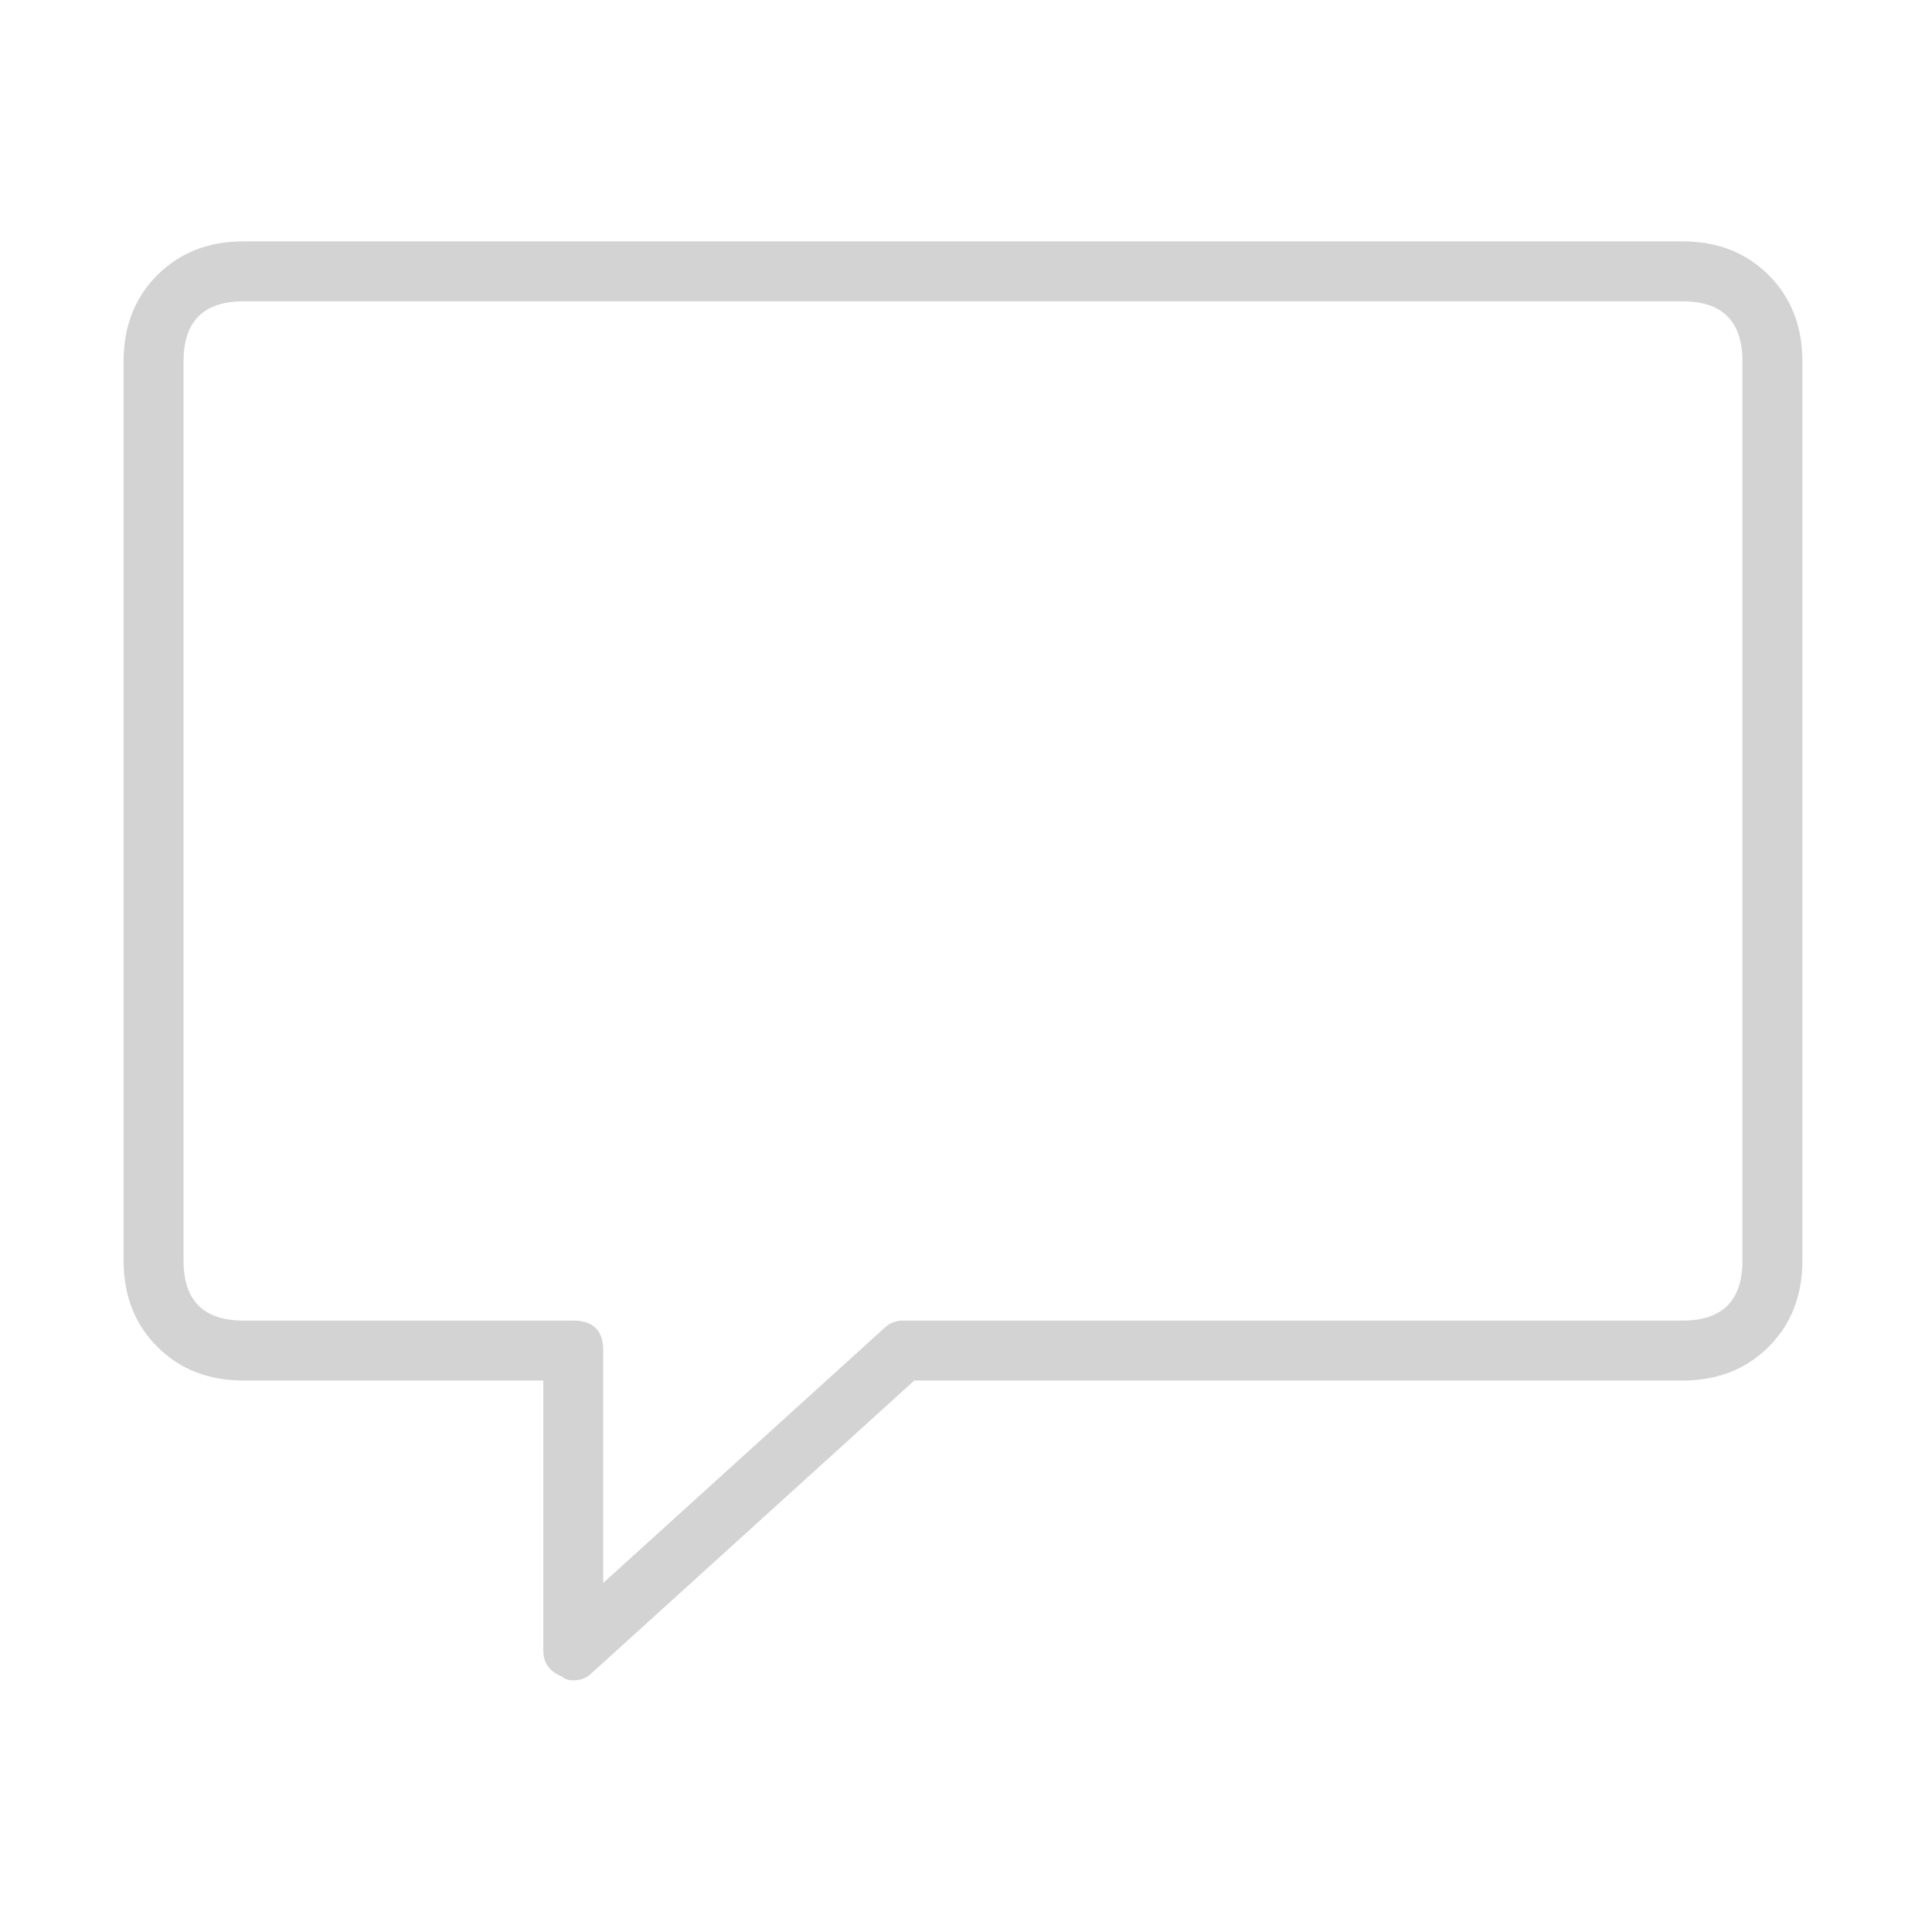
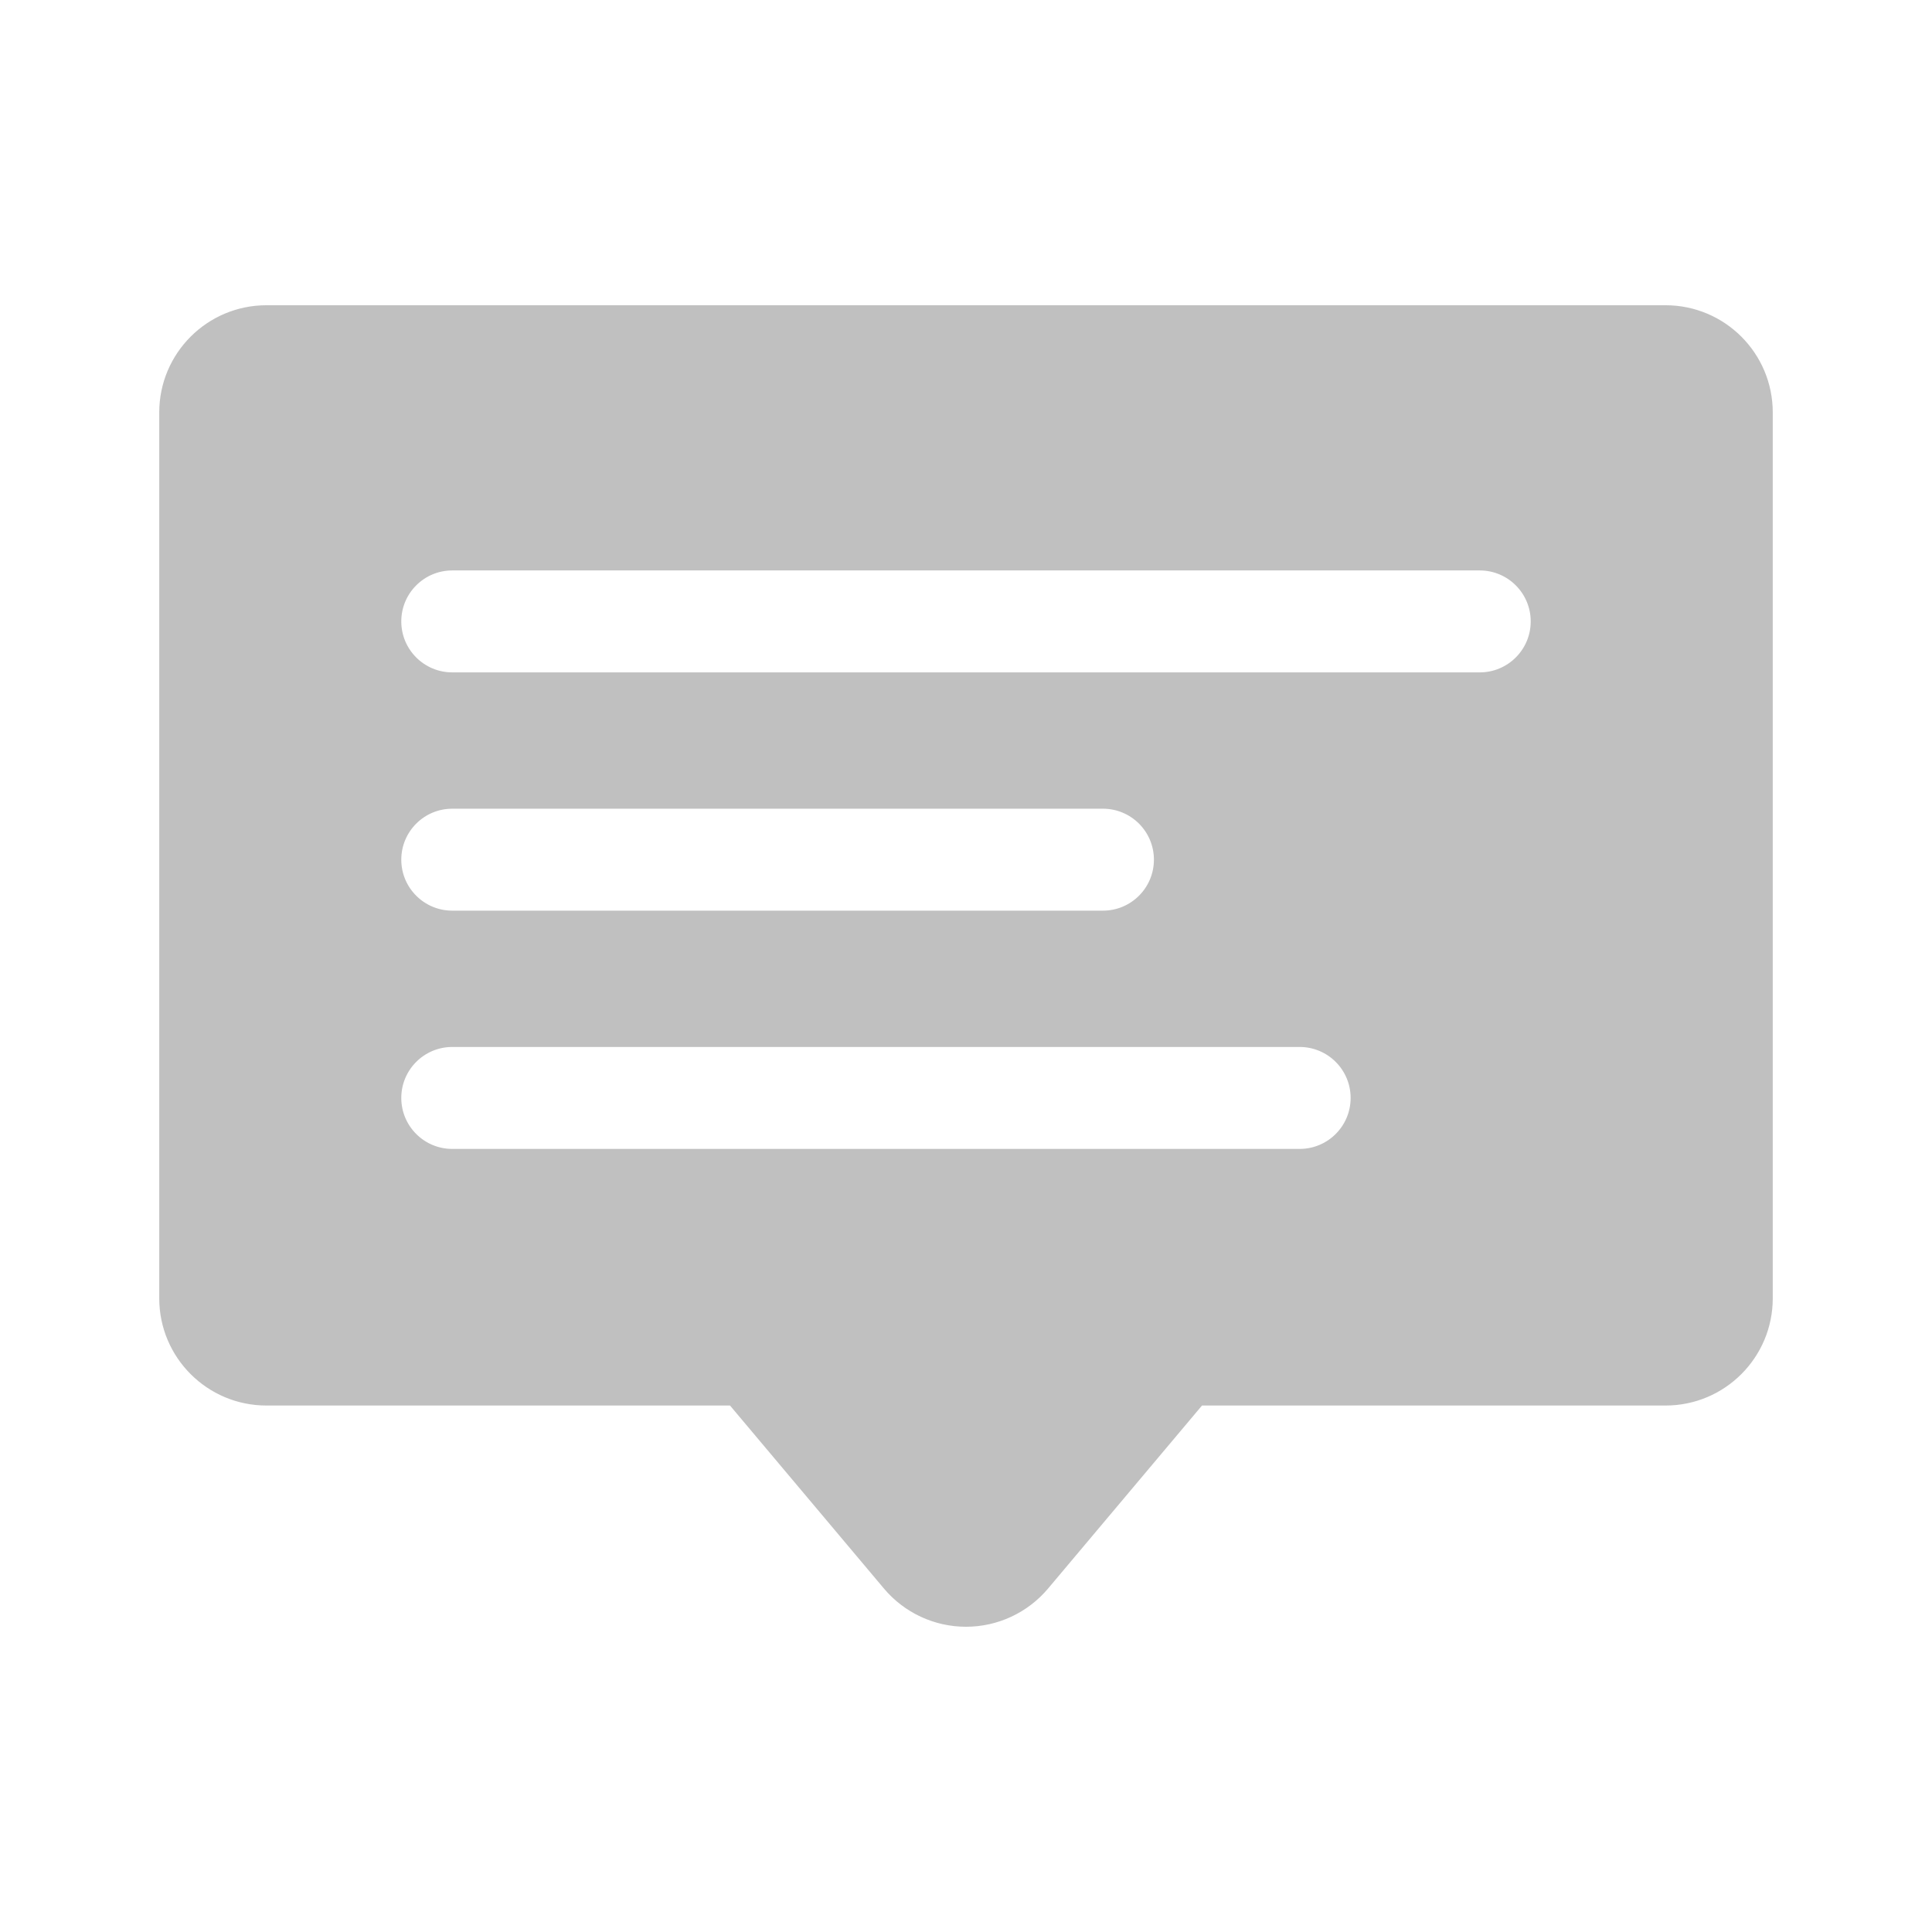
- <svg xmlns="http://www.w3.org/2000/svg" class="svg-icon" style="width: 1em; height: 1em;vertical-align: middle;fill: lightgray;overflow: hidden;" viewBox="0 0 1024 1024" version="1.1">
-   <path d="M303.845 890.606c-2.653 0-4.636-0.669-5.958-1.991-6.619-2.644-9.932-7.237-9.932-13.898L287.955 731.715 129.064 731.715c-18.541 0-33.761-5.966-45.684-17.88C71.465 701.919 65.508 686.734 65.508 668.159L65.508 191.484c0-18.541 5.958-33.77 17.872-45.684 11.924-11.914 27.143-17.872 45.684-17.872l762.678 0c18.533 0 33.761 5.958 45.684 17.872 11.914 11.914 17.872 27.143 17.872 45.684l0 476.673c0 18.575-5.958 33.761-17.872 45.676-11.924 11.914-27.151 17.88-45.684 17.88L484.583 731.714 313.776 886.631C311.124 889.318 307.819 890.606 303.845 890.606zM129.064 159.706c-21.186 0-31.778 10.627-31.778 31.778l0 476.673c0 21.186 10.592 31.779 31.778 31.779l174.781 0c10.593 0 15.889 5.297 15.889 15.889l0 123.139 148.96-135.062c2.652-2.644 5.958-3.966 9.932-3.966l413.117 0c21.186 0 31.779-10.593 31.779-31.779L923.522 191.484c0-21.152-10.593-31.778-31.779-31.778L129.064 159.706z" />
+ <svg xmlns="http://www.w3.org/2000/svg" fill="#c0c0c0" height="64px" width="64px" version="1.1" id="Layer_1" viewBox="-45.8 -45.8 549.60 549.60" xml:space="preserve" stroke="#c0c0c0">
+   <g id="SVGRepo_bgCarrier" stroke-width="0" />
+   <g id="SVGRepo_iconCarrier">
+     <g>
+       <g>
+         <path d="M428,41.534H30c-16.569,0-30,13.431-30,30v252c0,16.568,13.432,30,30,30h132.1l43.942,52.243 c5.7,6.777,14.103,10.69,22.959,10.69c8.856,0,17.258-3.912,22.959-10.69l43.942-52.243H428c16.568,0,30-13.432,30-30v-252 C458,54.965,444.568,41.534,428,41.534z M323.916,281.534H82.854c-8.284,0-15-6.716-15-15s6.716-15,15-15h241.062 c8.284,0,15,6.716,15,15S332.2,281.534,323.916,281.534z M67.854,198.755c0-8.284,6.716-15,15-15h185.103c8.284,0,15,6.716,15,15 s-6.716,15-15,15H82.854C74.57,213.755,67.854,207.039,67.854,198.755z M375.146,145.974H82.854c-8.284,0-15-6.716-15-15 s6.716-15,15-15h292.291c8.284,0,15,6.716,15,15C390.146,139.258,383.43,145.974,375.146,145.974z" />
+       </g>
+     </g>
+   </g>
</svg>
